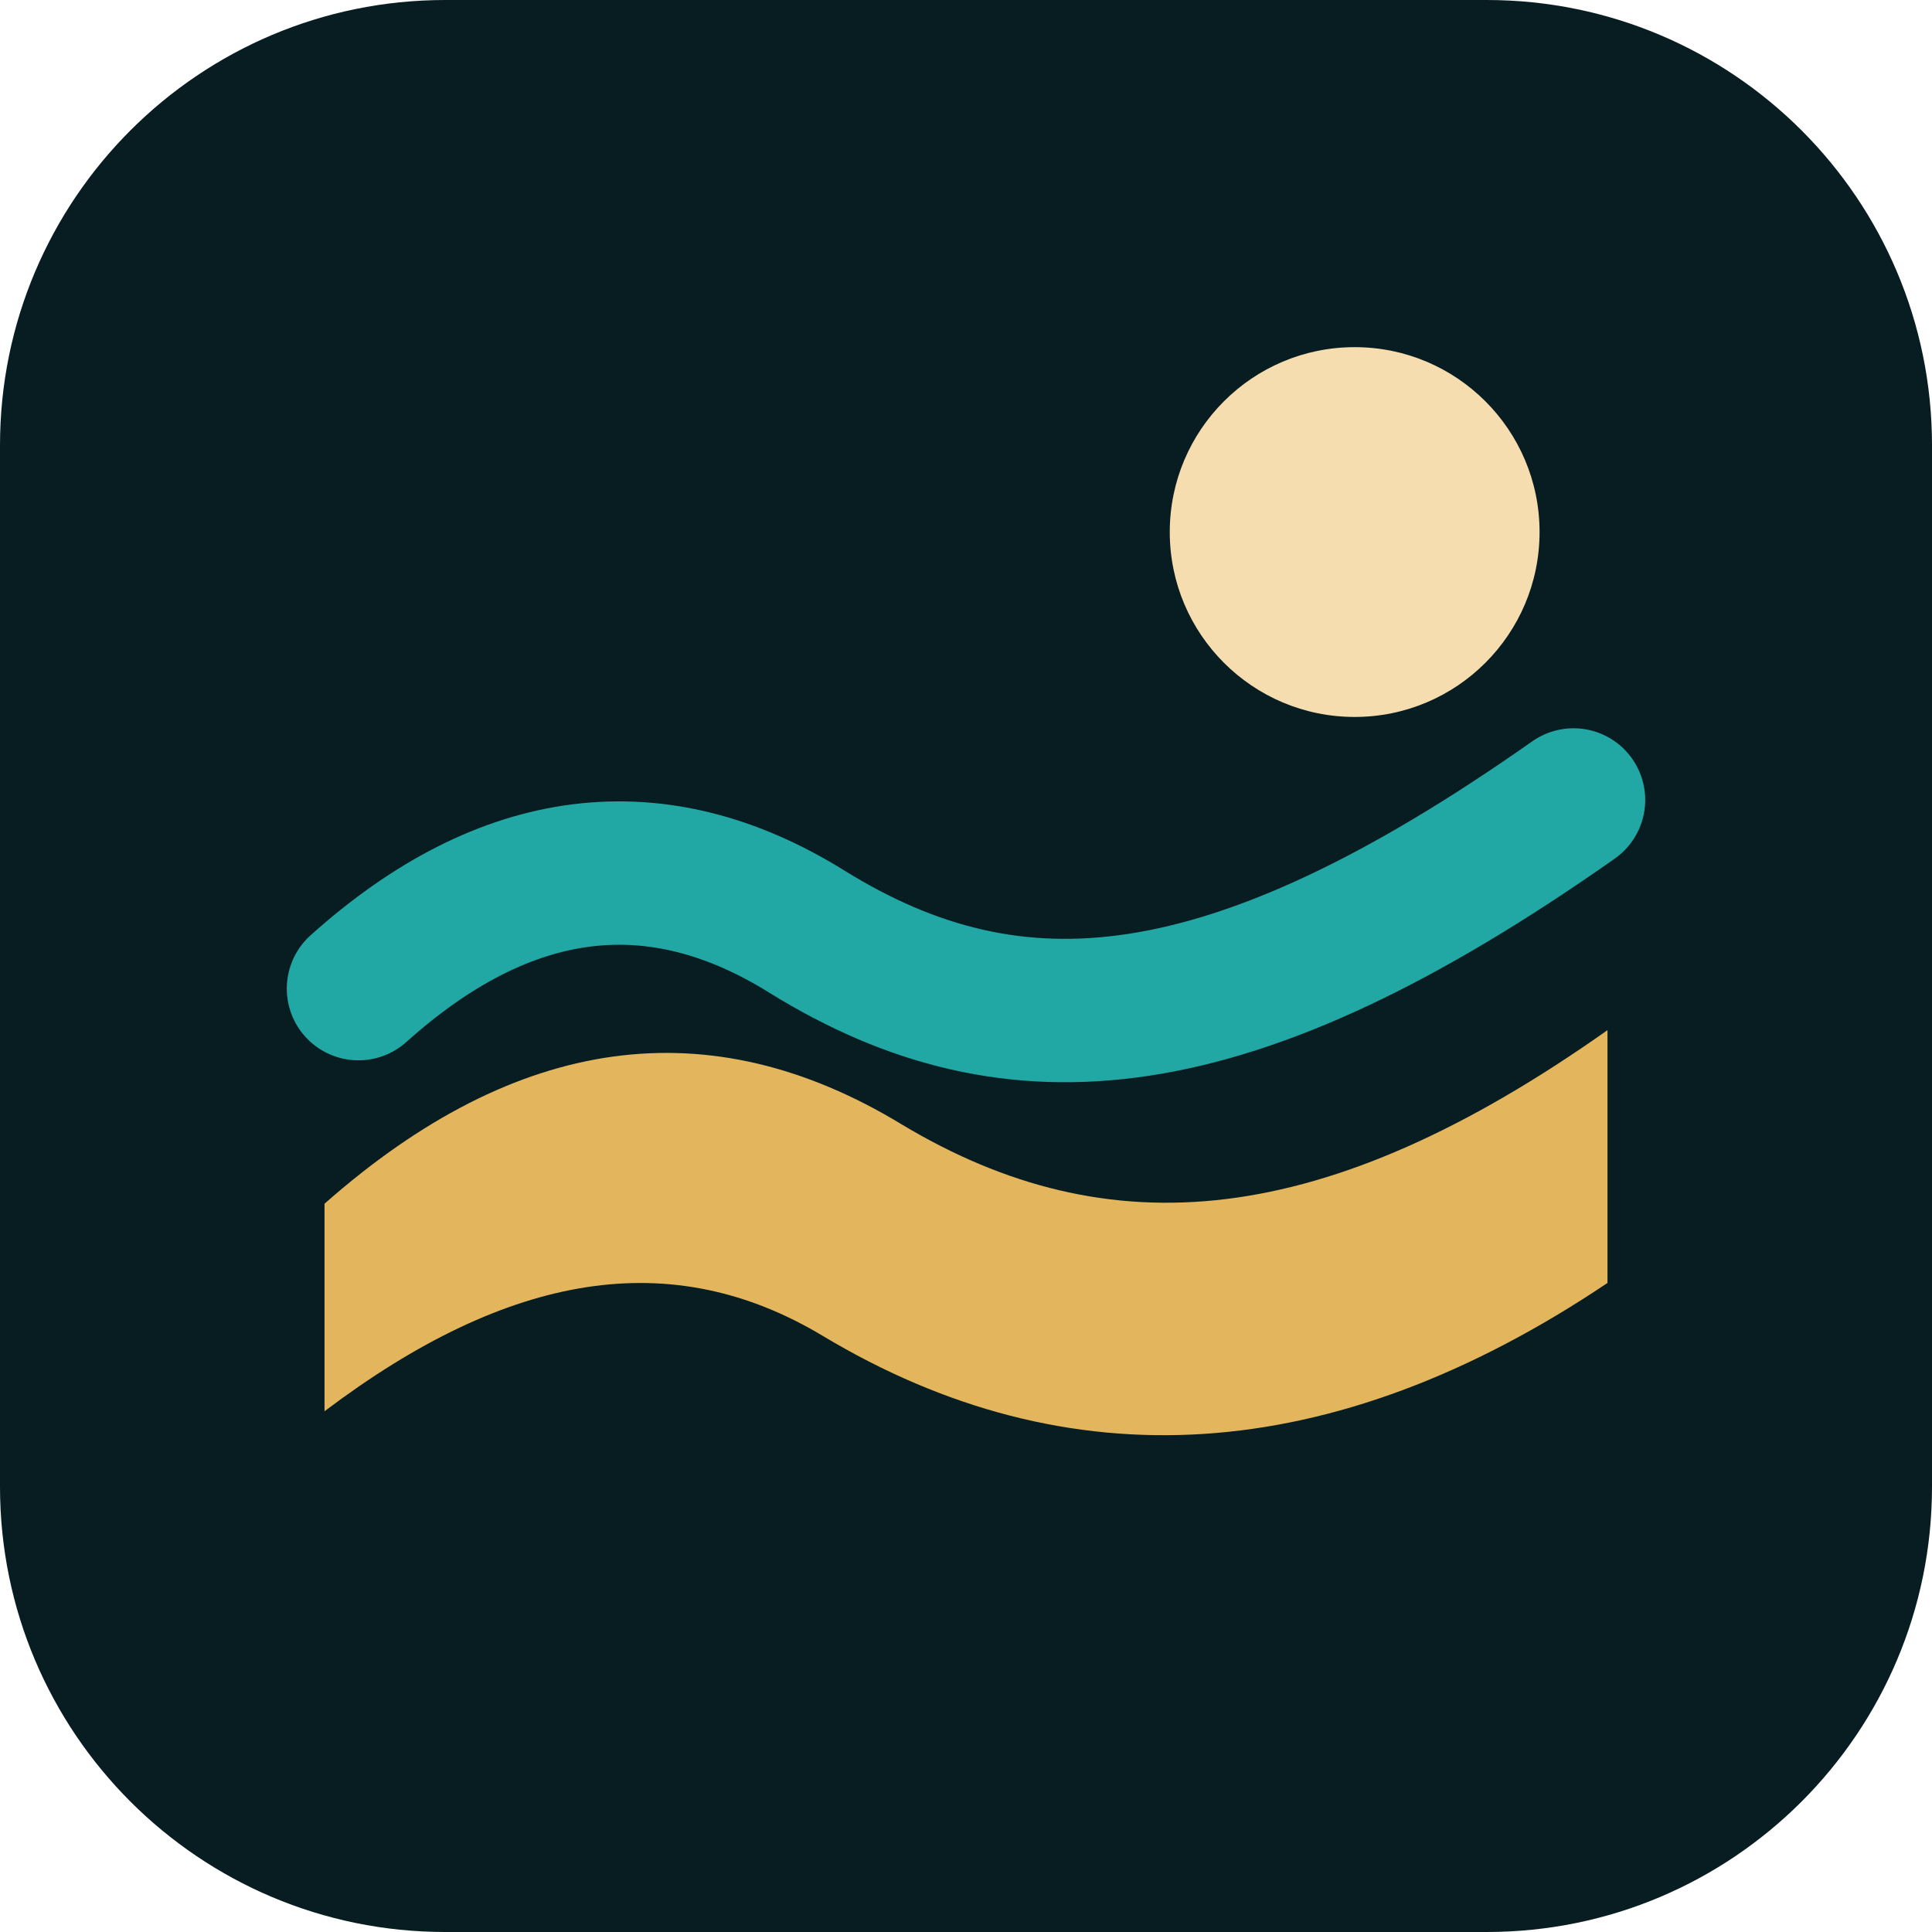
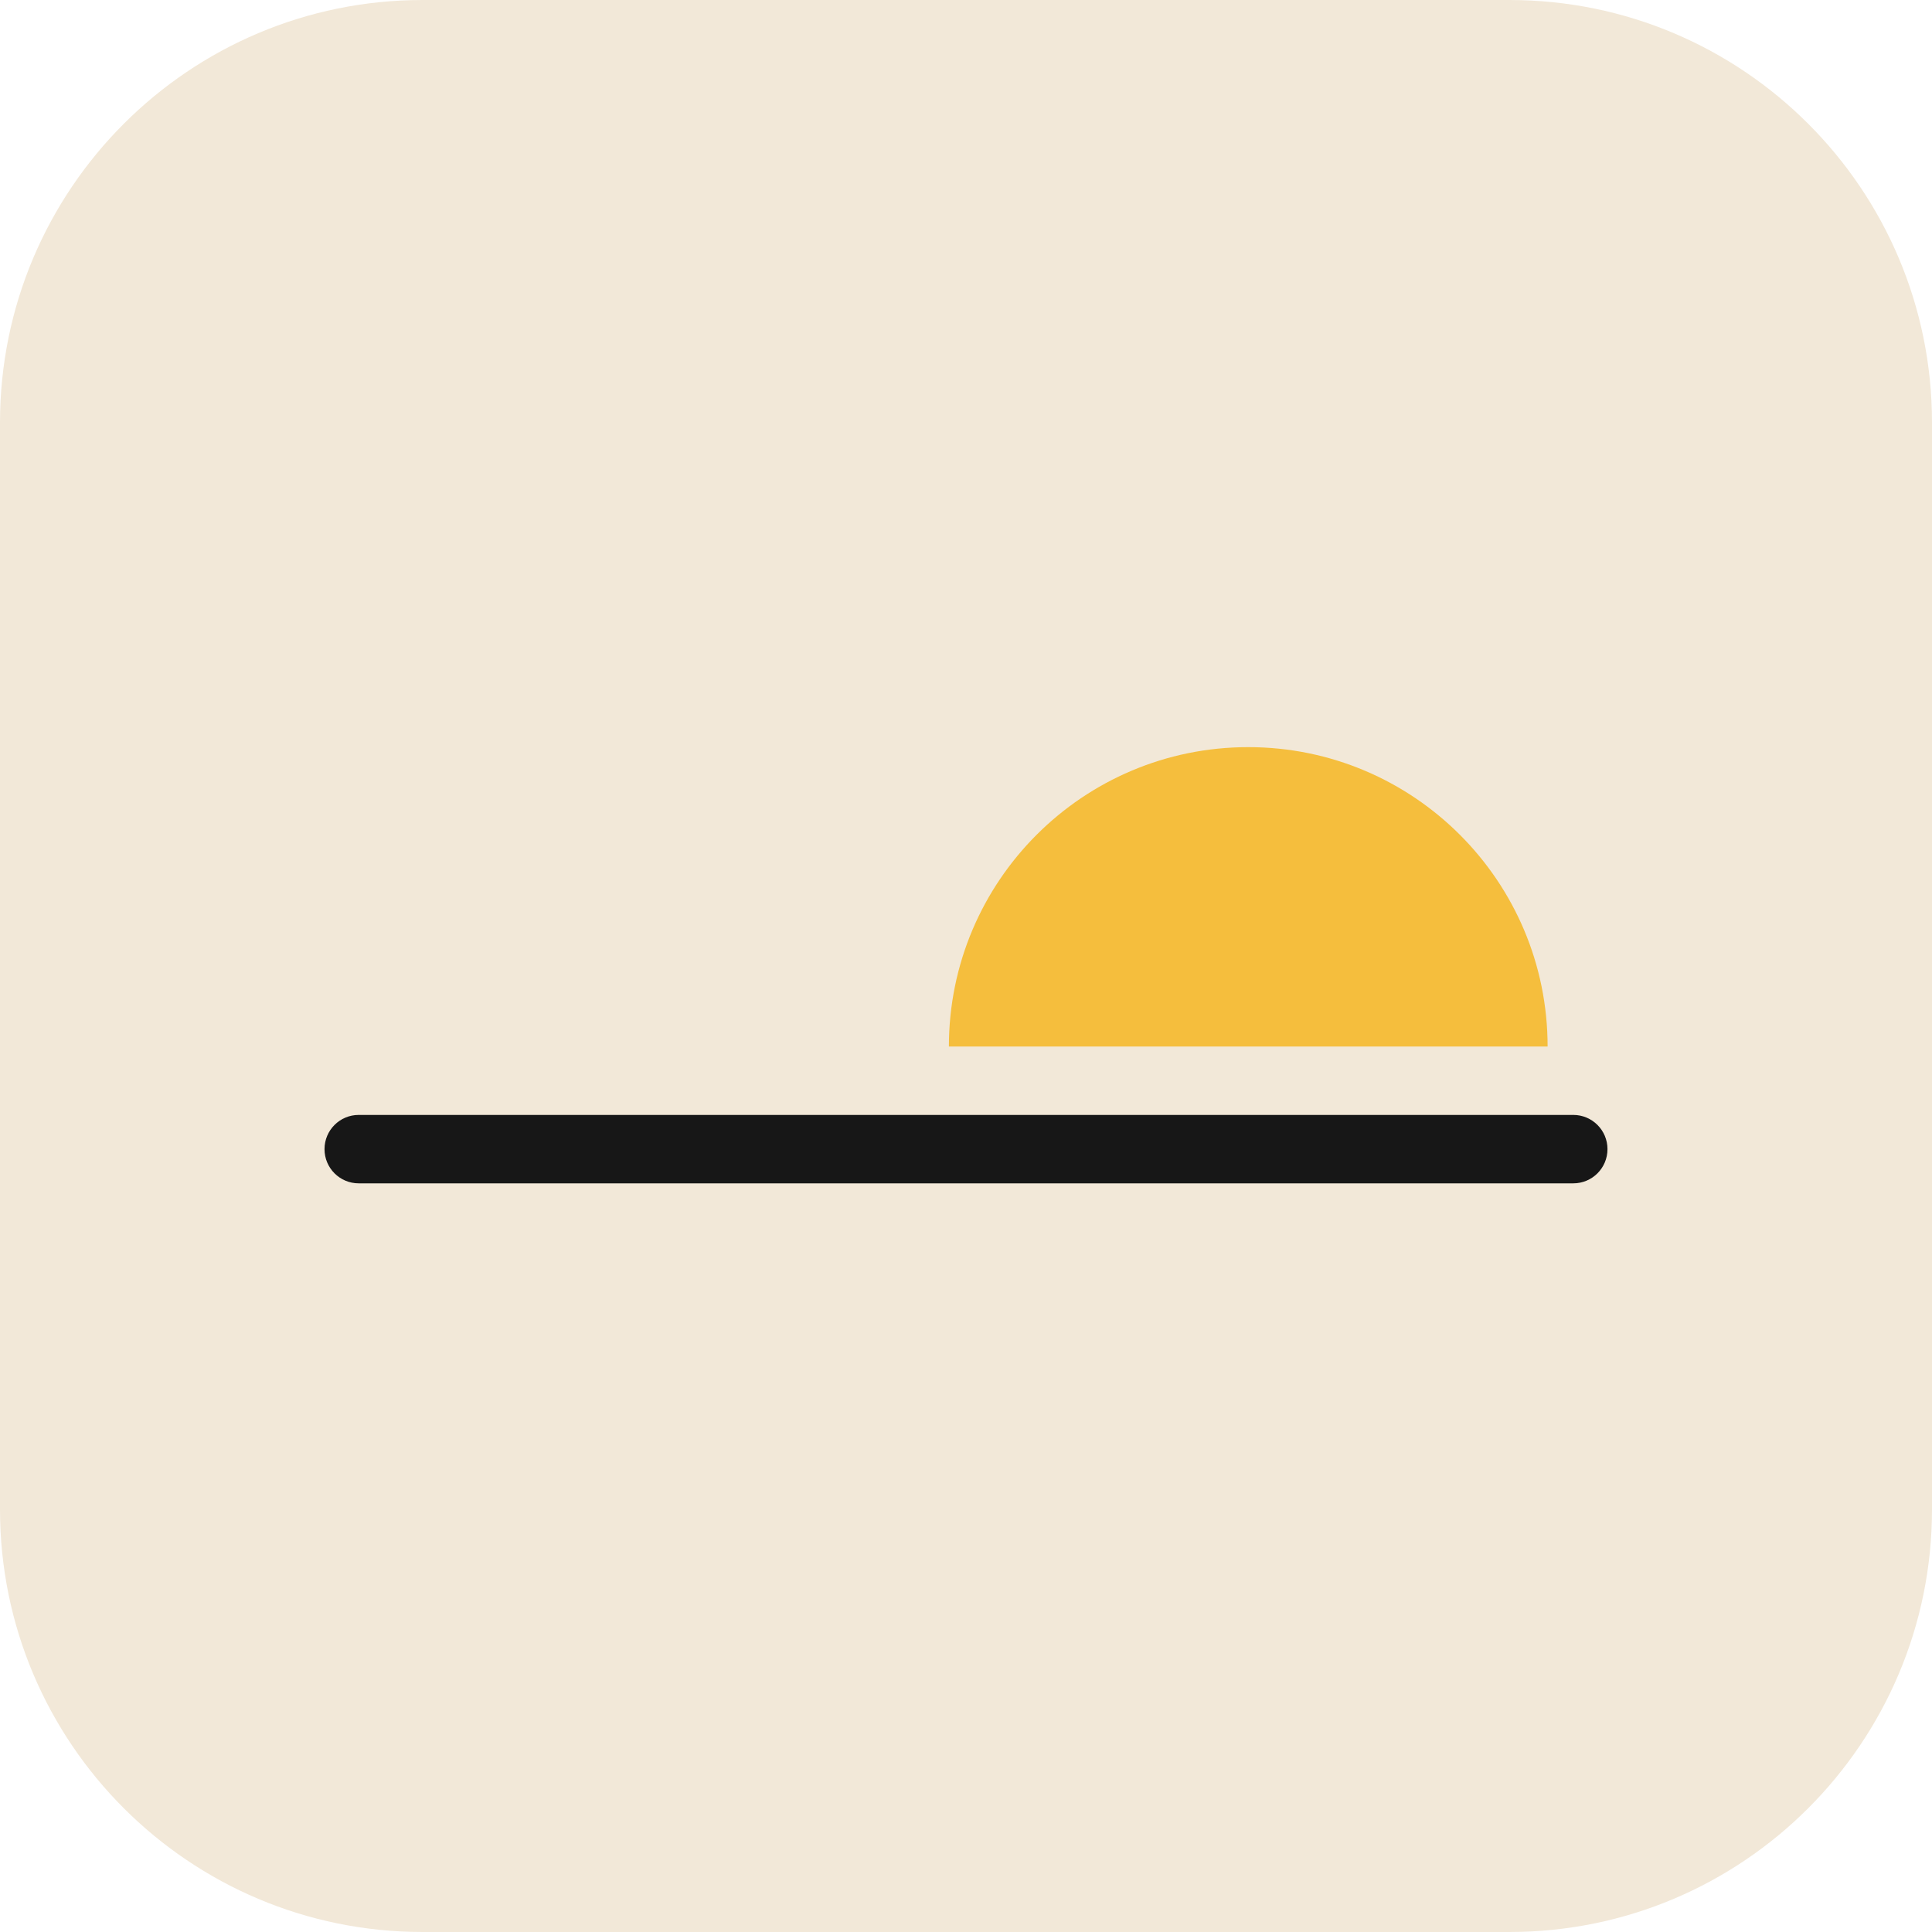
- <svg xmlns="http://www.w3.org/2000/svg" viewBox="0 0 512 512" role="img" aria-label="Long Beach OS">
-   <rect width="512" height="512" rx="118" fill="#081d21" />
-   <path d="M86 319c51-45 102-52 153-21 55 33 112 28 187-25v67c-73 49-143 53-208 14-40-24-83-17-132 20z" fill="#e3b65d" />
-   <path d="M95 262c39-35 79-40 119-15 55 34 112 29 203-35" fill="none" stroke="#21a8a4" stroke-width="38" stroke-linecap="round" />
-   <circle cx="359" cy="141" r="49" fill="#f5ddb0" />
+ <svg xmlns="http://www.w3.org/2000/svg" viewBox="0 0 512 512" role="img" aria-label="Long Beach Arena">
+   <rect width="512" height="512" rx="112" fill="#f2e8d8" />
+   <g transform="translate(86 198) scale(2.61538)">
+     <g transform="translate(-707 -187.2333)">
+       <path d="M770.267,217.567 C770.267,200.814 783.847,187.233 800.6,187.233 C817.353,187.233 830.933,200.814 830.933,217.567 L770.267,217.567 Z" fill="#f5be3d" fill-rule="nonzero" />
+       <path d="M710.467,224.5 L833.533,224.5 C835.45,224.5 837,226.05 837,227.967 L837,227.967 C837,229.883 835.45,231.433 833.533,231.433 L710.467,231.433 C708.55,231.433 707,229.883 707,227.967 L707,227.967 C707,226.05 708.55,224.5 710.467,224.5 Z" fill="#171717" fill-rule="evenodd" />
+     </g>
+   </g>
</svg>
